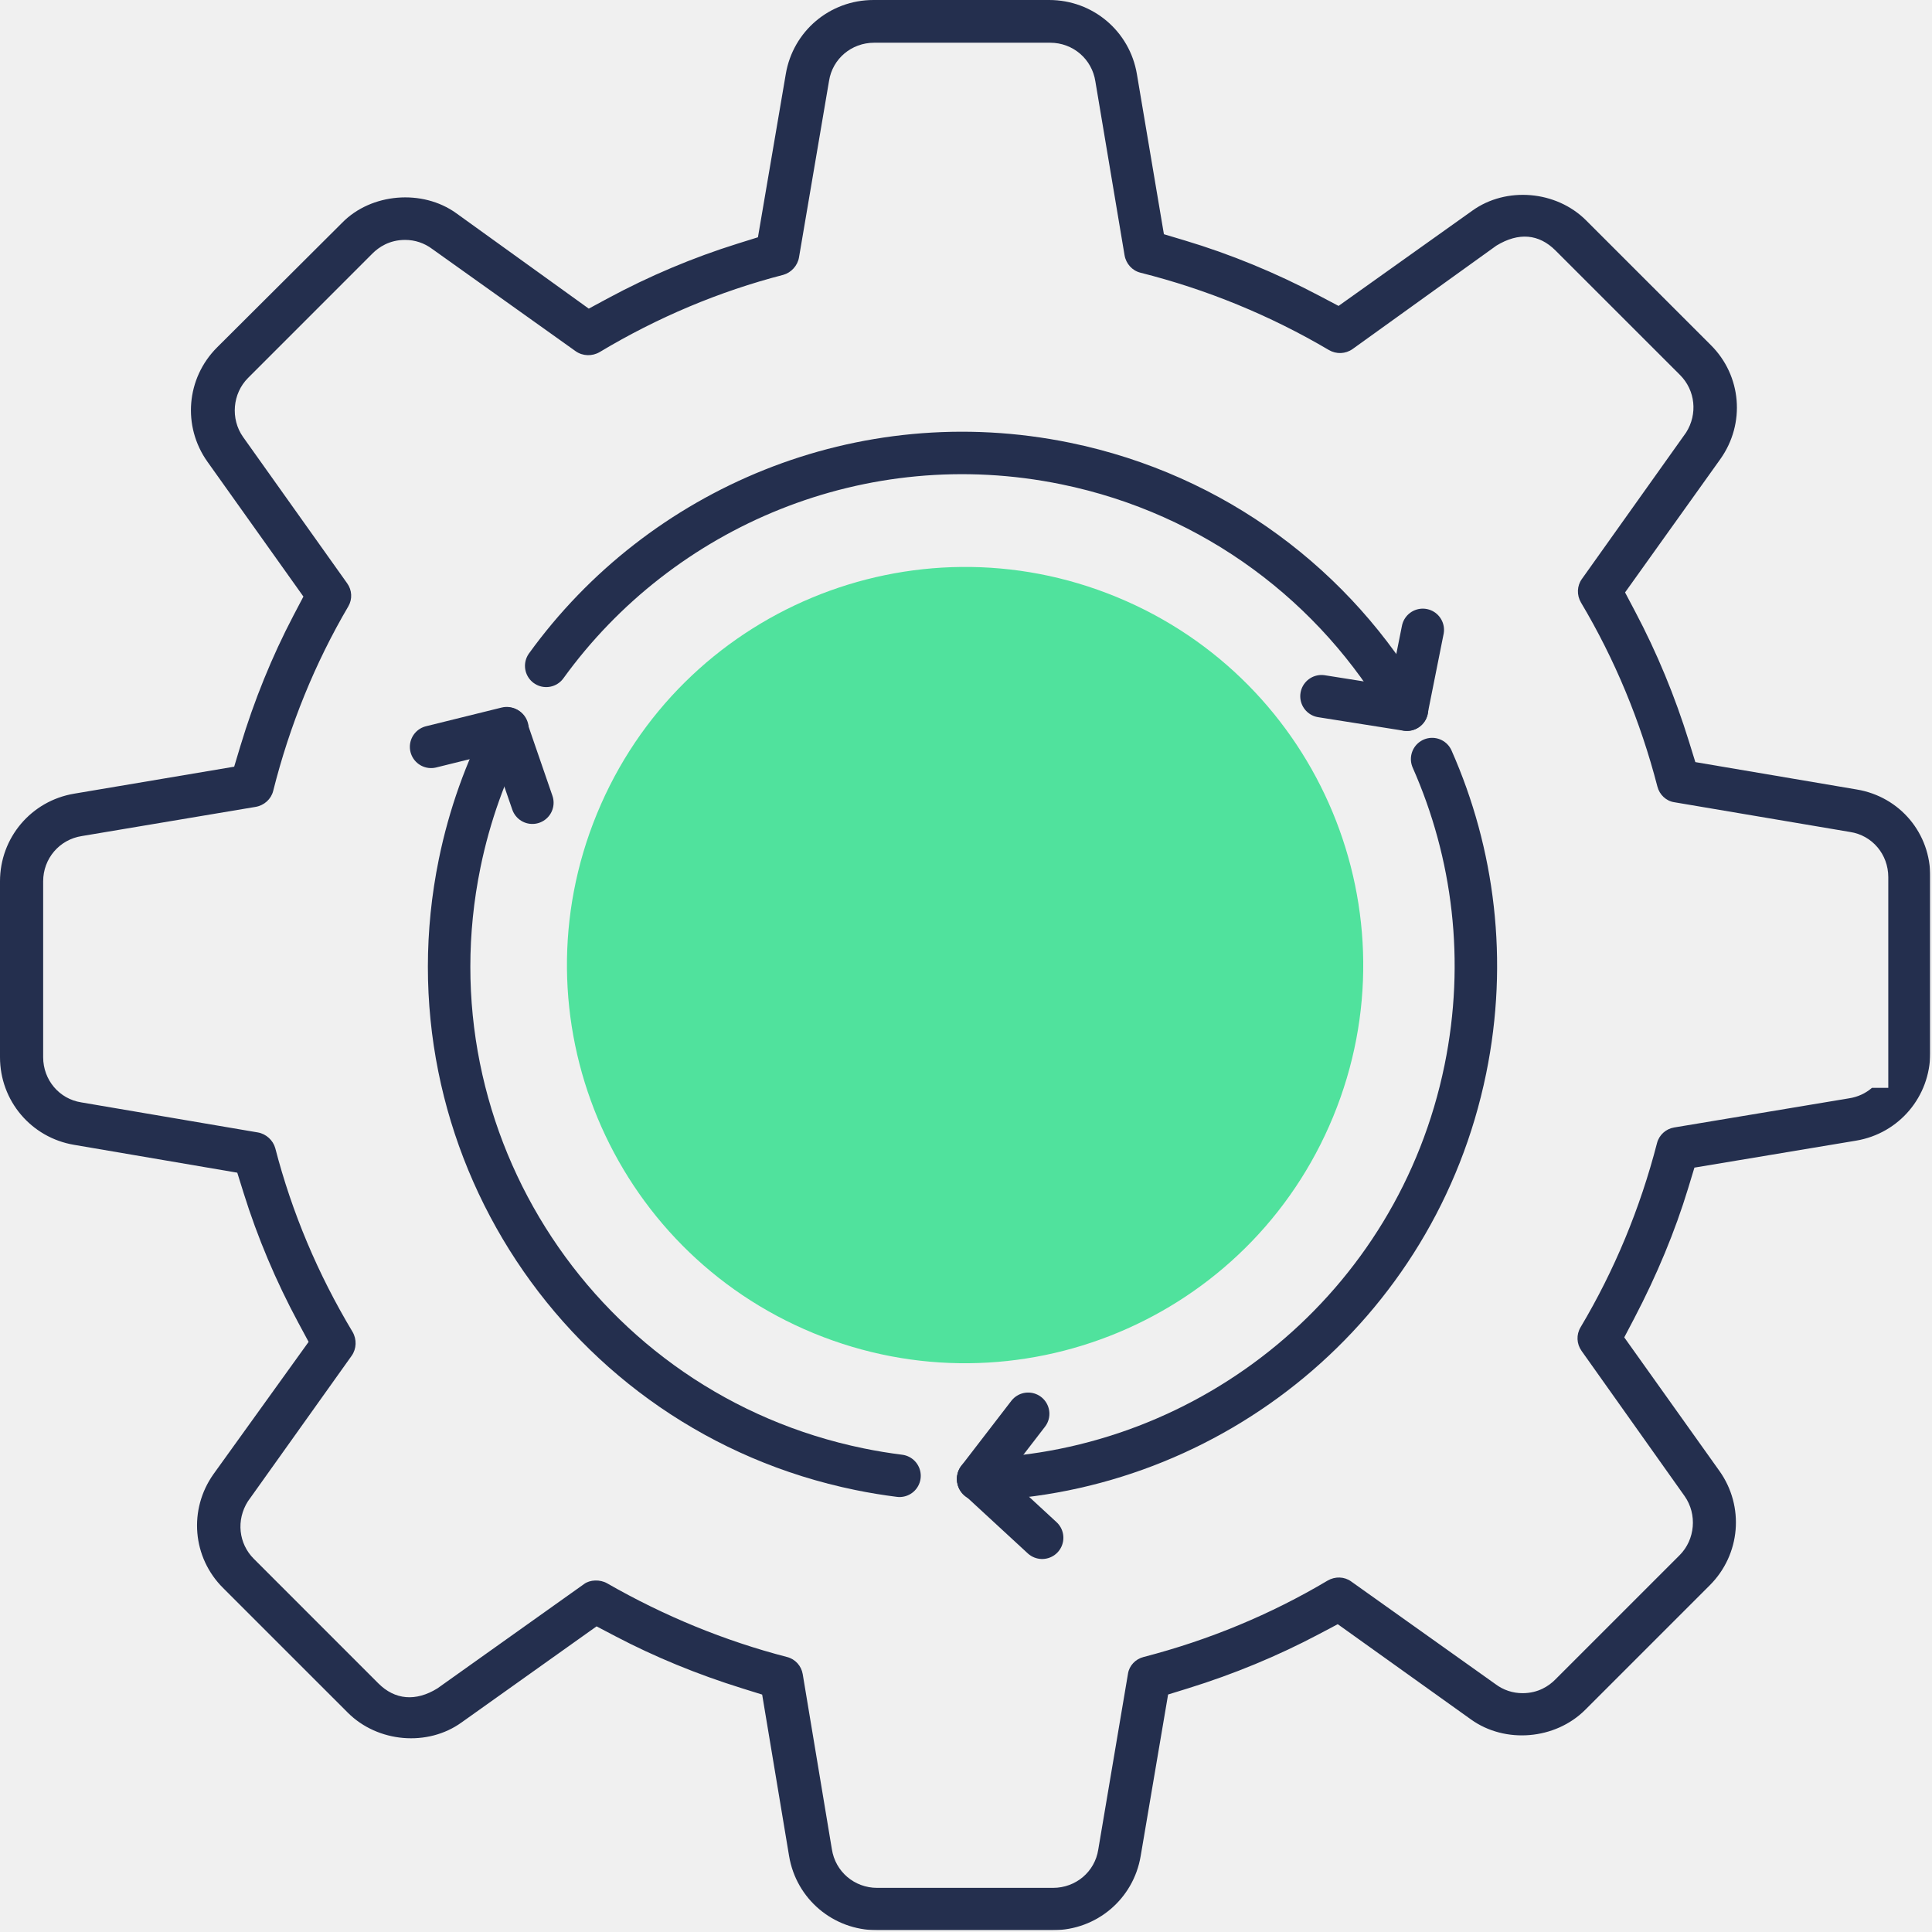
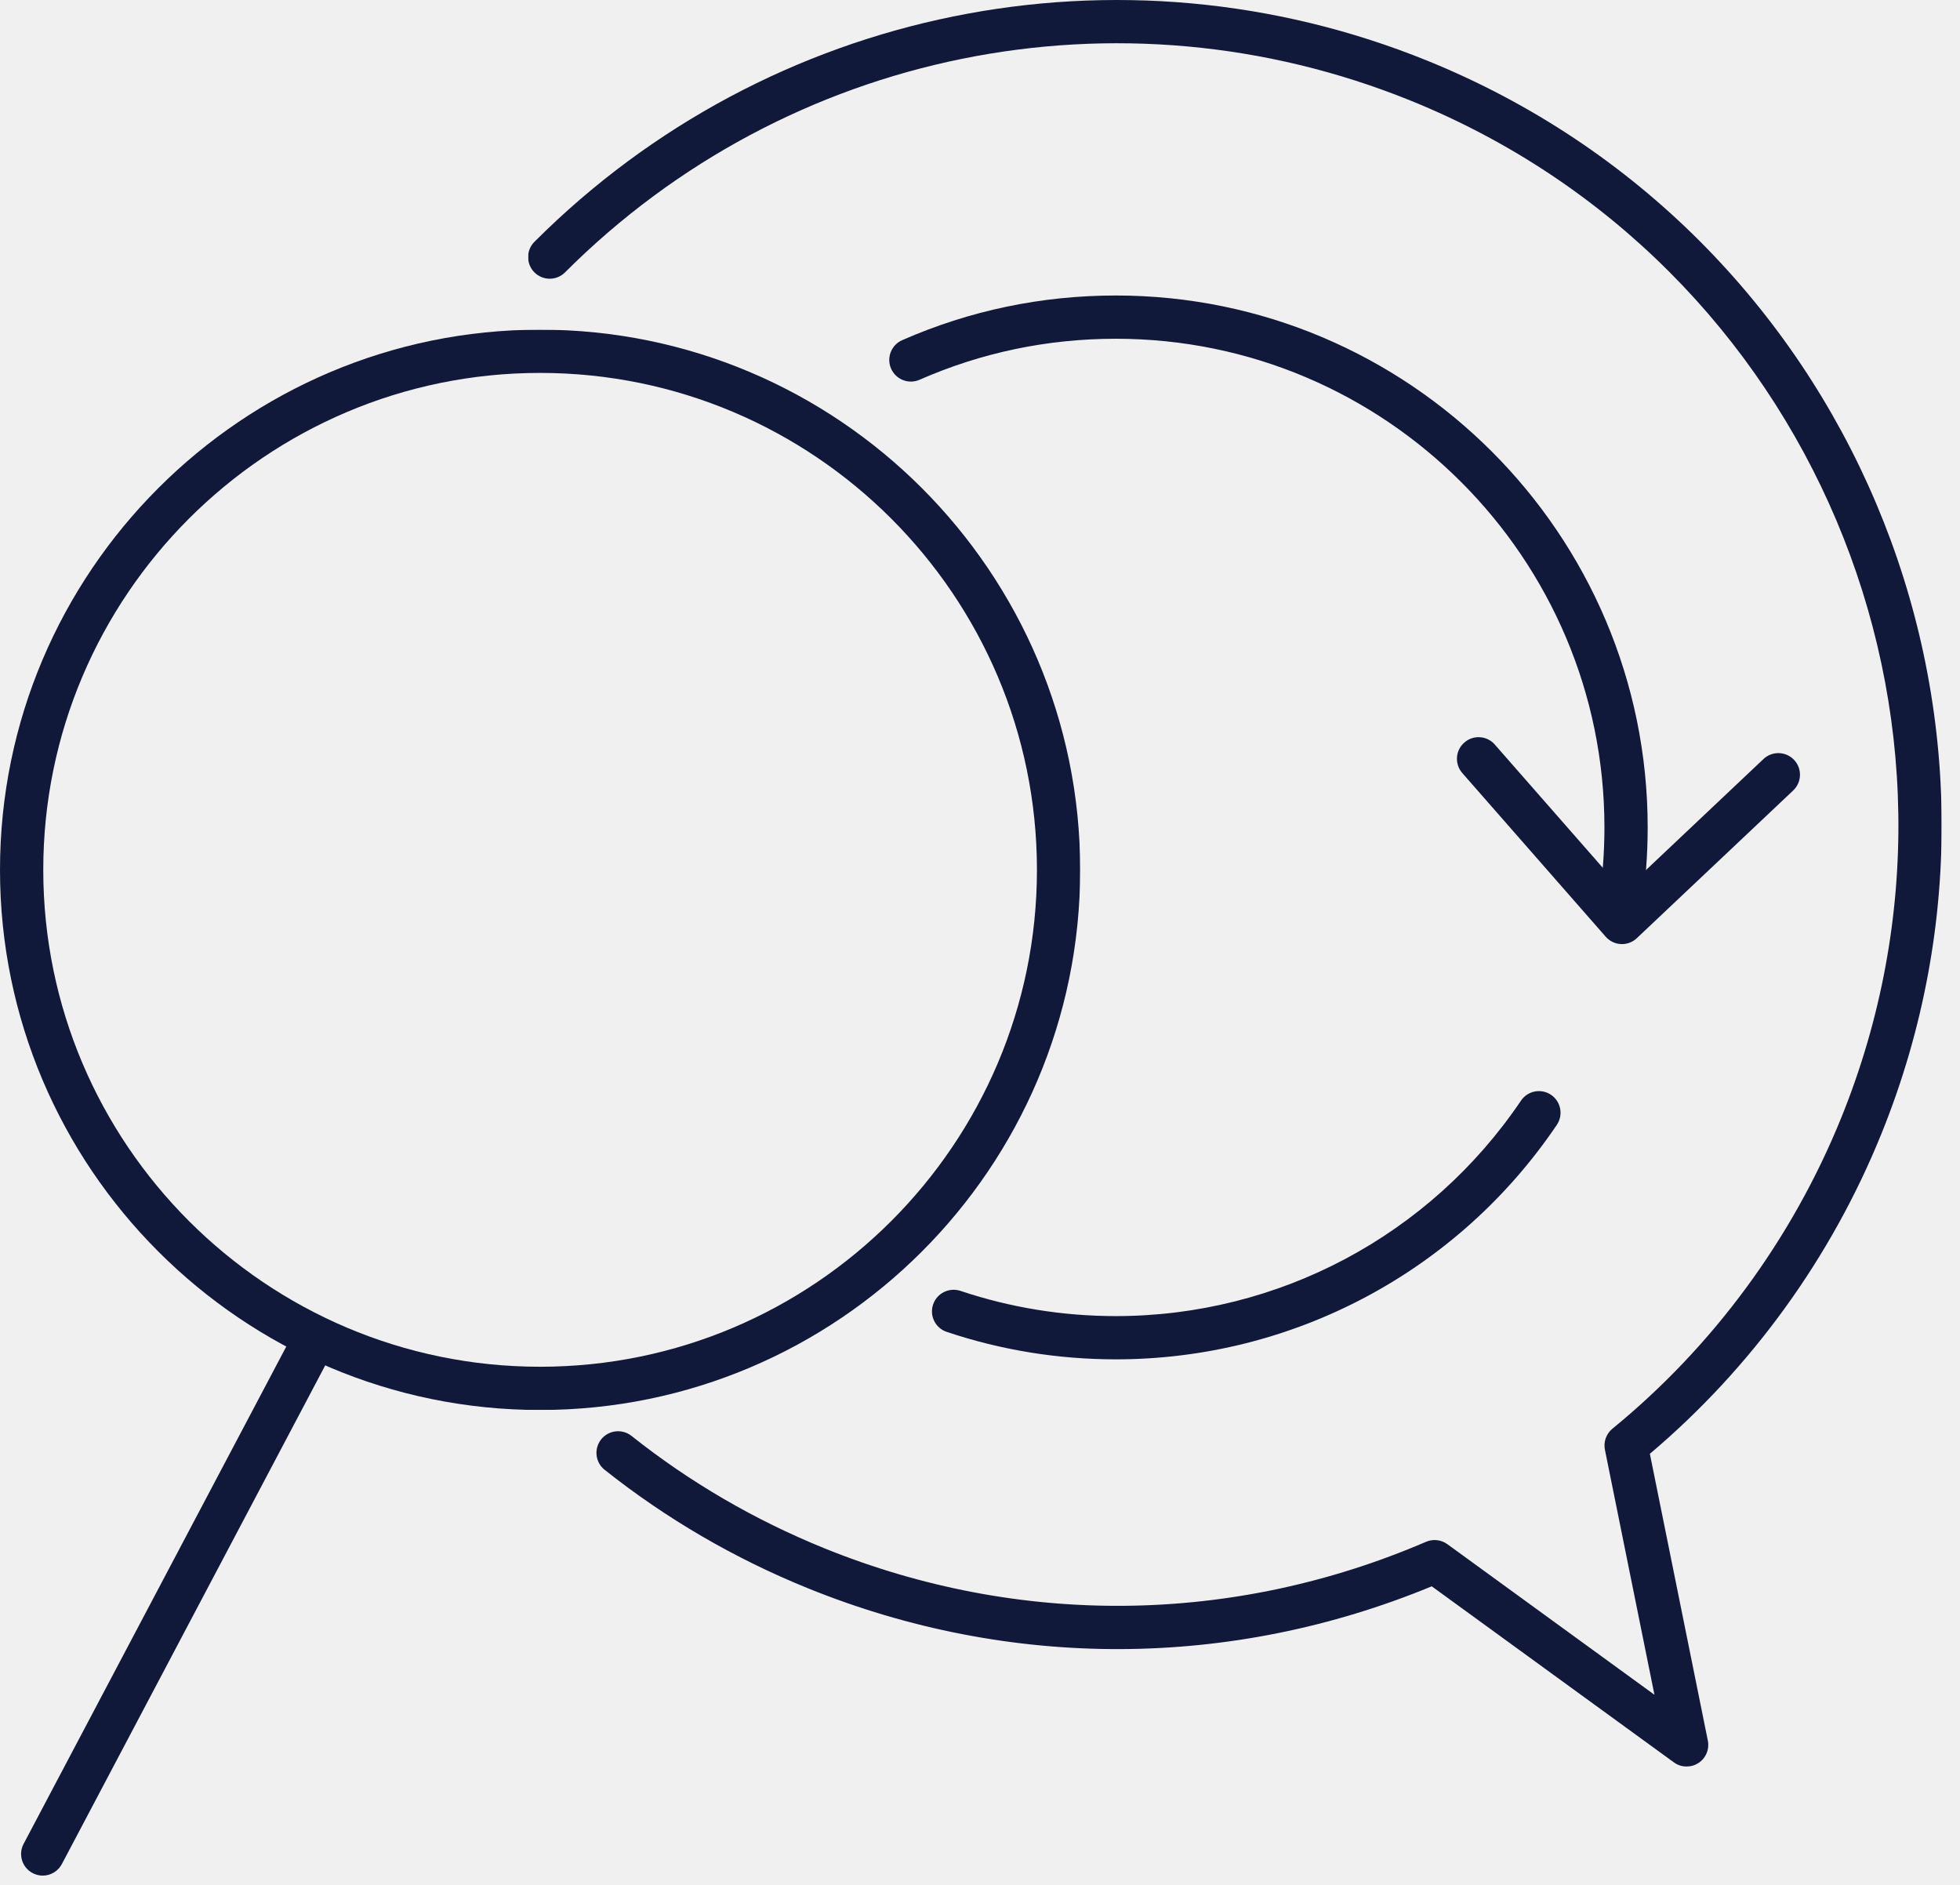
- <svg xmlns="http://www.w3.org/2000/svg" xmlns:xlink="http://www.w3.org/1999/xlink" width="91px" height="91px" viewBox="0 0 91 91" version="1.1">
+ <svg xmlns="http://www.w3.org/2000/svg" xmlns:xlink="http://www.w3.org/1999/xlink" width="78px" height="75px" viewBox="0 0 78 75" version="1.1">
  <defs>
-     <polygon id="path-1" points="0 0.086 90.915 0.086 90.915 91 0 91" />
+     <polygon id="path-1" points="0.017 0.369 56.27 0.369 56.27 70.66 0.017 70.66" />
+     <polygon id="path-3" points="0 0.486 42.987 0.486 42.987 43.473 0 43.473" />
  </defs>
  <g id="Page-1" stroke="none" stroke-width="1" fill="none" fill-rule="evenodd">
-     <g id="Support-Copy" transform="translate(-1203, -2386)">
-       <g id="Group-20" transform="translate(1203, 2385)">
-         <path d="M62.795,53.594 C58.854,63.169 47.897,67.736 38.321,63.795 C28.746,59.853 24.179,48.896 28.12,39.321 C32.062,29.746 43.02,25.178 52.595,29.12 C62.169,33.061 66.736,44.019 62.795,53.594" id="Fill-1" fill="#50E29D" />
-         <g id="Group-5" transform="translate(0, 0.9141)">
-           <mask id="mask-2" fill="white">
-             <use xlink:href="#path-1" />
-           </mask>
-           <g id="Clip-4" />
-           <path d="M88.941,51.325 L88.173,51.325 C87.869,51.587 87.499,51.756 87.095,51.818 L78.853,53.192 C78.462,53.258 78.145,53.547 78.048,53.927 C77.253,57.005 76.042,59.924 74.445,62.606 C74.24,62.954 74.258,63.38 74.494,63.715 L79.35,70.558 C79.948,71.412 79.845,72.606 79.112,73.338 L73.251,79.199 C72.962,79.49 72.46,79.837 71.716,79.837 C71.25,79.837 70.807,79.689 70.435,79.408 L63.642,74.575 C63.323,74.343 62.887,74.327 62.533,74.534 C59.854,76.128 56.938,77.338 53.866,78.132 C53.482,78.228 53.187,78.543 53.13,78.918 L51.729,87.207 C51.568,88.248 50.672,89.007 49.6,89.007 L41.316,89.007 C40.242,89.007 39.344,88.241 39.182,87.184 L37.809,78.938 C37.743,78.547 37.454,78.23 37.073,78.134 C34.142,77.376 31.29,76.207 28.594,74.661 C28.265,74.473 27.79,74.489 27.514,74.694 L20.602,79.612 C19.58,80.243 18.599,80.155 17.82,79.374 L11.959,73.512 C11.235,72.793 11.118,71.678 11.676,70.801 L16.564,63.943 C16.796,63.614 16.812,63.17 16.603,62.814 C14.968,60.09 13.745,57.18 12.966,54.168 C12.863,53.794 12.534,53.493 12.148,53.426 L3.831,52.01 C2.792,51.85 2.033,50.954 2.033,49.882 L2.033,41.597 C2.033,40.525 2.799,39.628 3.856,39.465 L12.04,38.091 C12.444,38.022 12.769,37.728 12.867,37.342 C13.645,34.244 14.837,31.318 16.407,28.645 C16.604,28.308 16.584,27.883 16.352,27.561 L11.448,20.667 C10.847,19.815 10.95,18.62 11.685,17.886 L17.546,12.024 C17.836,11.734 18.337,11.386 19.08,11.386 C19.545,11.386 19.989,11.534 20.362,11.815 L27.116,16.63 C27.447,16.862 27.891,16.877 28.245,16.669 C30.969,15.035 33.879,13.811 36.892,13.032 C37.266,12.929 37.566,12.6 37.633,12.215 L39.049,3.896 C39.21,2.857 40.104,2.098 41.177,2.098 L49.462,2.098 C50.54,2.098 51.436,2.868 51.595,3.929 L52.968,12.106 C53.037,12.511 53.331,12.834 53.715,12.93 C56.841,13.717 59.828,14.942 62.592,16.572 C62.945,16.778 63.373,16.762 63.709,16.526 L70.483,11.655 C71.531,11.017 72.485,11.102 73.267,11.885 L79.134,17.75 C79.853,18.473 79.97,19.586 79.419,20.457 L74.508,27.358 C74.276,27.68 74.26,28.116 74.468,28.469 C76.058,31.138 77.268,34.054 78.066,37.134 C78.163,37.518 78.479,37.814 78.854,37.871 L87.142,39.273 C88.182,39.43 88.941,40.325 88.941,41.401 L88.941,51.325 Z M90.915,49.685 L90.915,41.401 C90.943,39.347 89.492,37.613 87.462,37.273 L79.853,35.982 L79.555,35.019 C78.896,32.888 78.042,30.825 77.016,28.886 L76.543,27.99 L81.028,21.714 C82.222,20.039 82.033,17.777 80.579,16.336 L74.709,10.467 C73.301,9.06 70.947,8.86 69.349,10.008 L63.048,14.495 L62.155,14.024 C60.089,12.933 57.951,12.054 55.799,11.41 L54.822,11.118 L53.55,3.579 C53.212,1.554 51.474,0.086 49.421,0.086 L41.138,0.086 C39.086,0.086 37.35,1.554 37.011,3.577 L35.7,11.262 L34.74,11.562 C32.646,12.216 30.591,13.082 28.634,14.136 L27.732,14.623 L21.488,10.127 C19.894,8.981 17.485,9.181 16.119,10.575 L10.223,16.451 C8.773,17.901 8.583,20.165 9.771,21.835 L14.291,28.185 L13.823,29.076 C12.812,31.005 11.971,33.073 11.323,35.223 L11.03,36.198 L3.493,37.469 C1.468,37.809 0,39.545 0,41.597 L0,49.882 C0,51.934 1.468,53.67 3.493,54.01 L11.176,55.321 L11.475,56.279 C12.129,58.373 12.997,60.429 14.05,62.387 L14.536,63.29 L10.061,69.512 C8.87,71.186 9.059,73.447 10.513,74.887 L16.383,80.756 C17.794,82.166 20.146,82.366 21.741,81.215 L28.099,76.69 L28.992,77.158 C30.835,78.125 32.834,78.948 34.936,79.603 L35.899,79.903 L37.168,87.511 C37.507,89.532 39.244,91 41.296,91 L49.6,91 C51.652,91 53.387,89.532 53.727,87.509 L55.019,79.9 L55.982,79.602 C58.115,78.94 60.178,78.086 62.114,77.062 L63.01,76.588 L69.285,81.074 C70.895,82.23 73.258,82.03 74.669,80.618 L80.533,74.755 C81.984,73.304 82.175,71.038 80.987,69.369 L76.505,63.078 L76.973,62.186 C78.045,60.138 78.9,58.075 79.514,56.056 L79.81,55.082 L87.425,53.812 C89.447,53.474 90.915,51.738 90.915,49.685 Z" id="Fill-3" fill="#242F4E" mask="url(#mask-2)" />
-         </g>
-         <path d="M25.727,32.363 C31.125,24.893 40.577,20.861 50.191,22.832 C57.238,24.277 62.934,28.651 66.272,34.425" id="Stroke-6" stroke="#242F4E" stroke-width="2" stroke-linecap="round" stroke-linejoin="round" />
-         <path d="M42.369,70.512 C41.741,70.433 41.11,70.33 40.479,70.2 C27.399,67.519 18.97,54.741 21.651,41.661 C22.115,39.396 22.883,37.27 23.901,35.317" id="Stroke-8" stroke="#242F4E" stroke-width="2" stroke-linecap="round" stroke-linejoin="round" />
-         <path d="M67.455,36.753 C69.418,41.189 70.067,46.257 69.019,51.372 C66.724,62.571 57.025,70.362 46.074,70.687" id="Stroke-10" stroke="#242F4E" stroke-width="2" stroke-linecap="round" stroke-linejoin="round" />
-         <polyline id="Stroke-12" stroke="#242F4E" stroke-width="2" stroke-linecap="round" stroke-linejoin="round" points="20.305 36.178 23.865 35.298 25.075 38.809" />
-         <polyline id="Stroke-14" stroke="#242F4E" stroke-width="2" stroke-linecap="round" stroke-linejoin="round" points="67.015 30.668 66.263 34.429 62.244 33.793" />
-         <path d="M46.073,70.65 L48.428,67.591" id="Stroke-16" stroke="#242F4E" stroke-width="2" stroke-linecap="round" stroke-linejoin="round" />
-         <path d="M49.087,73.431 L46.073,70.651" id="Stroke-18" stroke="#242F4E" stroke-width="2" stroke-linecap="round" stroke-linejoin="round" />
+     <g id="Group-15" transform="translate(0, -1)">
+       <path d="M64.477,37.876 C64.435,37.876 64.391,37.873 64.347,37.867 C63.877,37.794 63.554,37.355 63.626,36.886 C63.774,35.913 63.85,34.916 63.85,33.923 C63.85,23.202 55.126,14.479 44.406,14.479 C41.689,14.479 39.061,15.028 36.596,16.11 C36.16,16.303 35.654,16.103 35.461,15.668 C35.271,15.233 35.469,14.726 35.904,14.535 C38.589,13.356 41.45,12.758 44.406,12.758 C56.077,12.758 65.571,22.253 65.571,33.923 C65.571,35.002 65.489,36.086 65.327,37.146 C65.262,37.571 64.896,37.876 64.477,37.876" id="Fill-1" fill="#11193A" />
+       <path d="M44.406,55.089 C42.101,55.089 39.838,54.721 37.675,53.996 C37.224,53.845 36.981,53.357 37.133,52.907 C37.284,52.457 37.772,52.216 38.222,52.364 C40.208,53.03 42.288,53.368 44.406,53.368 C50.876,53.368 56.903,50.163 60.529,44.795 C60.796,44.401 61.329,44.296 61.724,44.563 C62.118,44.829 62.221,45.364 61.956,45.758 C58.01,51.601 51.448,55.089 44.406,55.089" id="Fill-3" fill="#11193A" />
+       <path d="M64.547,38.566 C64.534,38.566 64.52,38.566 64.507,38.565 C64.273,38.554 64.055,38.448 63.901,38.273 L58.194,31.76 C57.88,31.402 57.916,30.859 58.275,30.546 C58.63,30.233 59.175,30.267 59.487,30.626 L64.606,36.466 L70.18,31.201 C70.526,30.875 71.07,30.891 71.397,31.236 C71.724,31.582 71.707,32.126 71.362,32.453 L65.138,38.331 C64.978,38.483 64.766,38.566 64.547,38.566" id="Fill-5" fill="#11193A" />
+       <g id="Group-9" transform="translate(21, 0.6314)">
+         <mask id="mask-2" fill="white">
+           <use xlink:href="#path-1" />
+         </mask>
+         <g id="Clip-8" />
+         <path d="M46.121,70.66 C45.943,70.66 45.766,70.605 45.615,70.495 L35.978,63.489 C27.979,66.791 19.183,66.822 11.151,63.566 C8.229,62.382 5.508,60.796 3.061,58.852 C2.689,58.557 2.628,58.015 2.923,57.643 C3.218,57.272 3.76,57.209 4.133,57.505 C6.45,59.346 9.028,60.848 11.799,61.972 C19.553,65.115 28.059,65.025 35.752,61.717 C36.03,61.597 36.351,61.633 36.598,61.811 L44.84,67.804 L42.869,58.053 C42.807,57.74 42.922,57.418 43.169,57.216 C47.171,53.945 50.318,49.669 52.271,44.852 C58.71,28.972 51.03,10.816 35.151,4.378 C23.55,-0.327 10.336,2.355 1.485,11.207 C1.149,11.543 0.604,11.543 0.268,11.207 C-0.067,10.87 -0.067,10.326 0.268,9.99 C9.609,0.647 23.557,-2.18 35.799,2.783 C52.557,9.578 60.662,28.74 53.866,45.498 C51.871,50.42 48.692,54.807 44.658,58.216 L46.965,69.629 C47.035,69.977 46.885,70.332 46.586,70.523 C46.444,70.615 46.283,70.66 46.121,70.66" id="Fill-7" fill="#11193A" mask="url(#mask-2)" />
      </g>
+       <g id="Group-12" transform="translate(0, 13.6314)">
+         <mask id="mask-4" fill="white">
+           <use xlink:href="#path-3" />
+         </mask>
+         <g id="Clip-11" />
+         <path d="M21.494,2.207 C10.591,2.207 1.722,11.077 1.722,21.98 C1.722,32.882 10.591,41.752 21.494,41.752 C32.396,41.752 41.266,32.882 41.266,21.98 C41.266,11.077 32.396,2.207 21.494,2.207 M21.494,43.473 C9.642,43.473 -0,33.831 -0,21.98 C-0,10.128 9.642,0.486 21.494,0.486 C33.346,0.486 42.987,10.128 42.987,21.98 C42.987,33.831 33.346,43.473 21.494,43.473" id="Fill-10" fill="#11193A" mask="url(#mask-4)" />
+       </g>
+       <path d="M1.699,75.631 C1.564,75.631 1.427,75.599 1.299,75.531 C0.878,75.31 0.717,74.789 0.939,74.369 L11.491,54.394 C11.712,53.974 12.233,53.813 12.653,54.035 C13.073,54.257 13.234,54.777 13.012,55.198 L2.461,75.173 C2.306,75.464 2.009,75.631 1.699,75.631" id="Fill-13" fill="#11193A" />
    </g>
  </g>
</svg>
